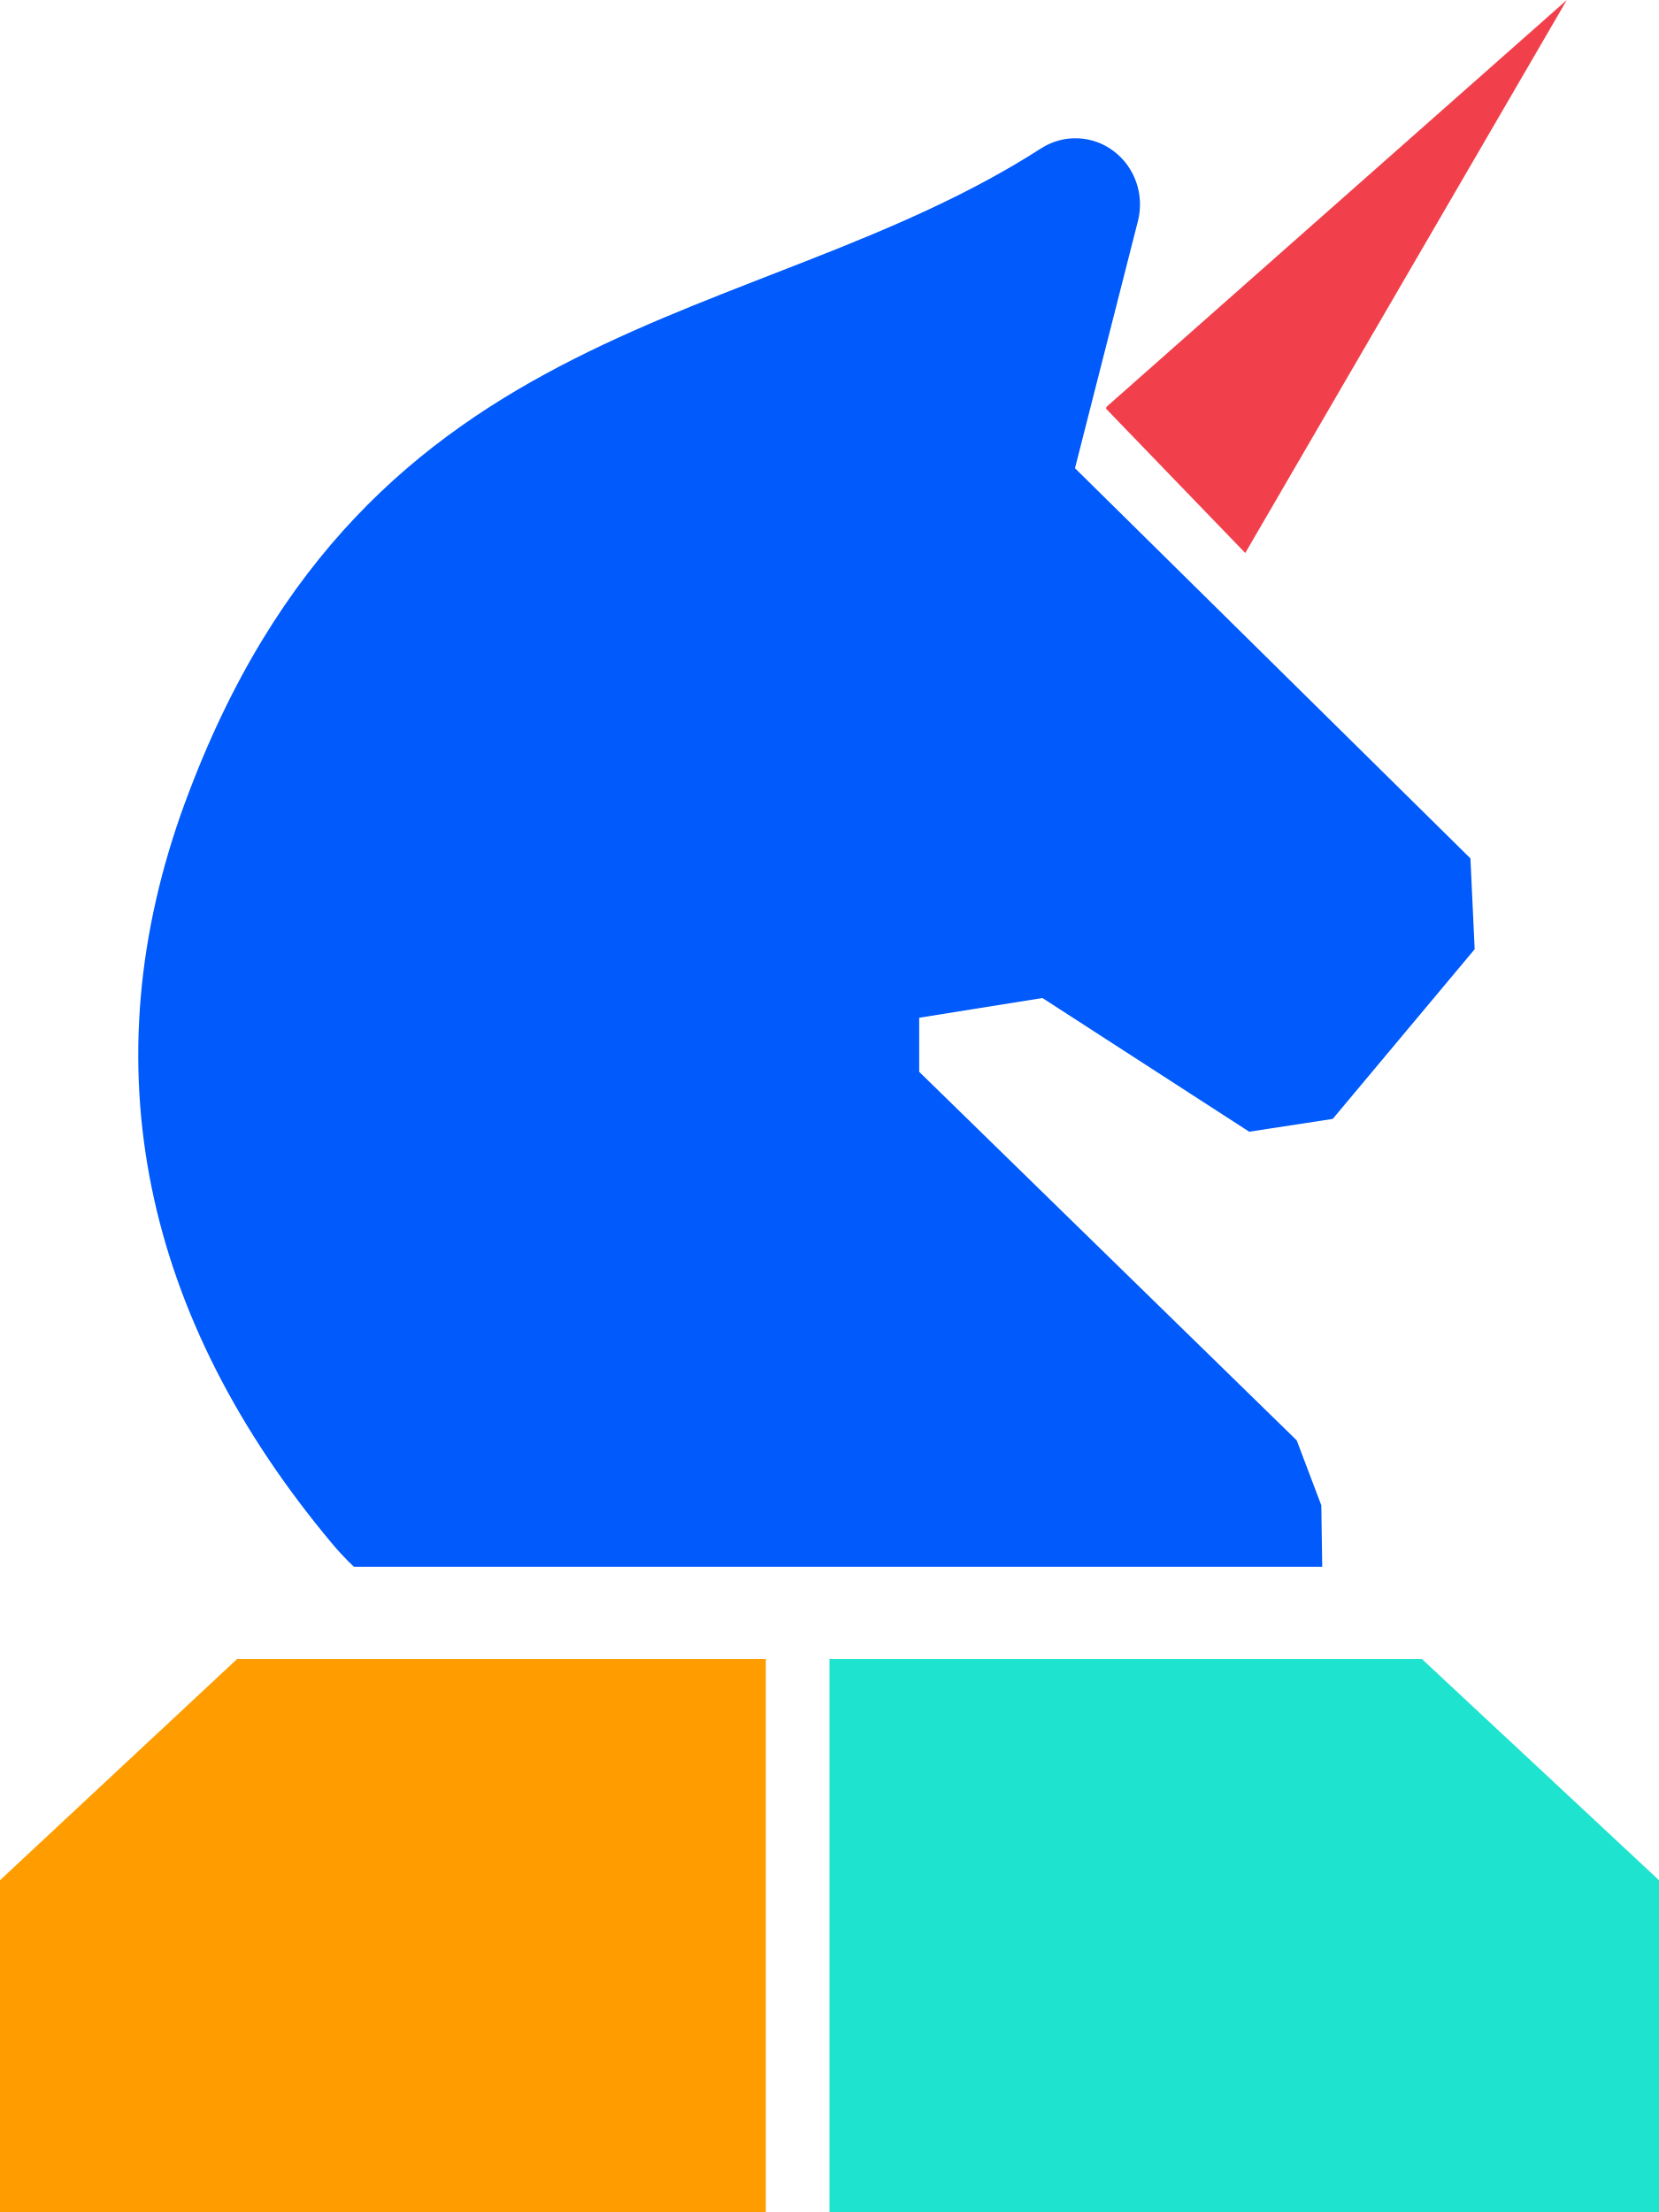
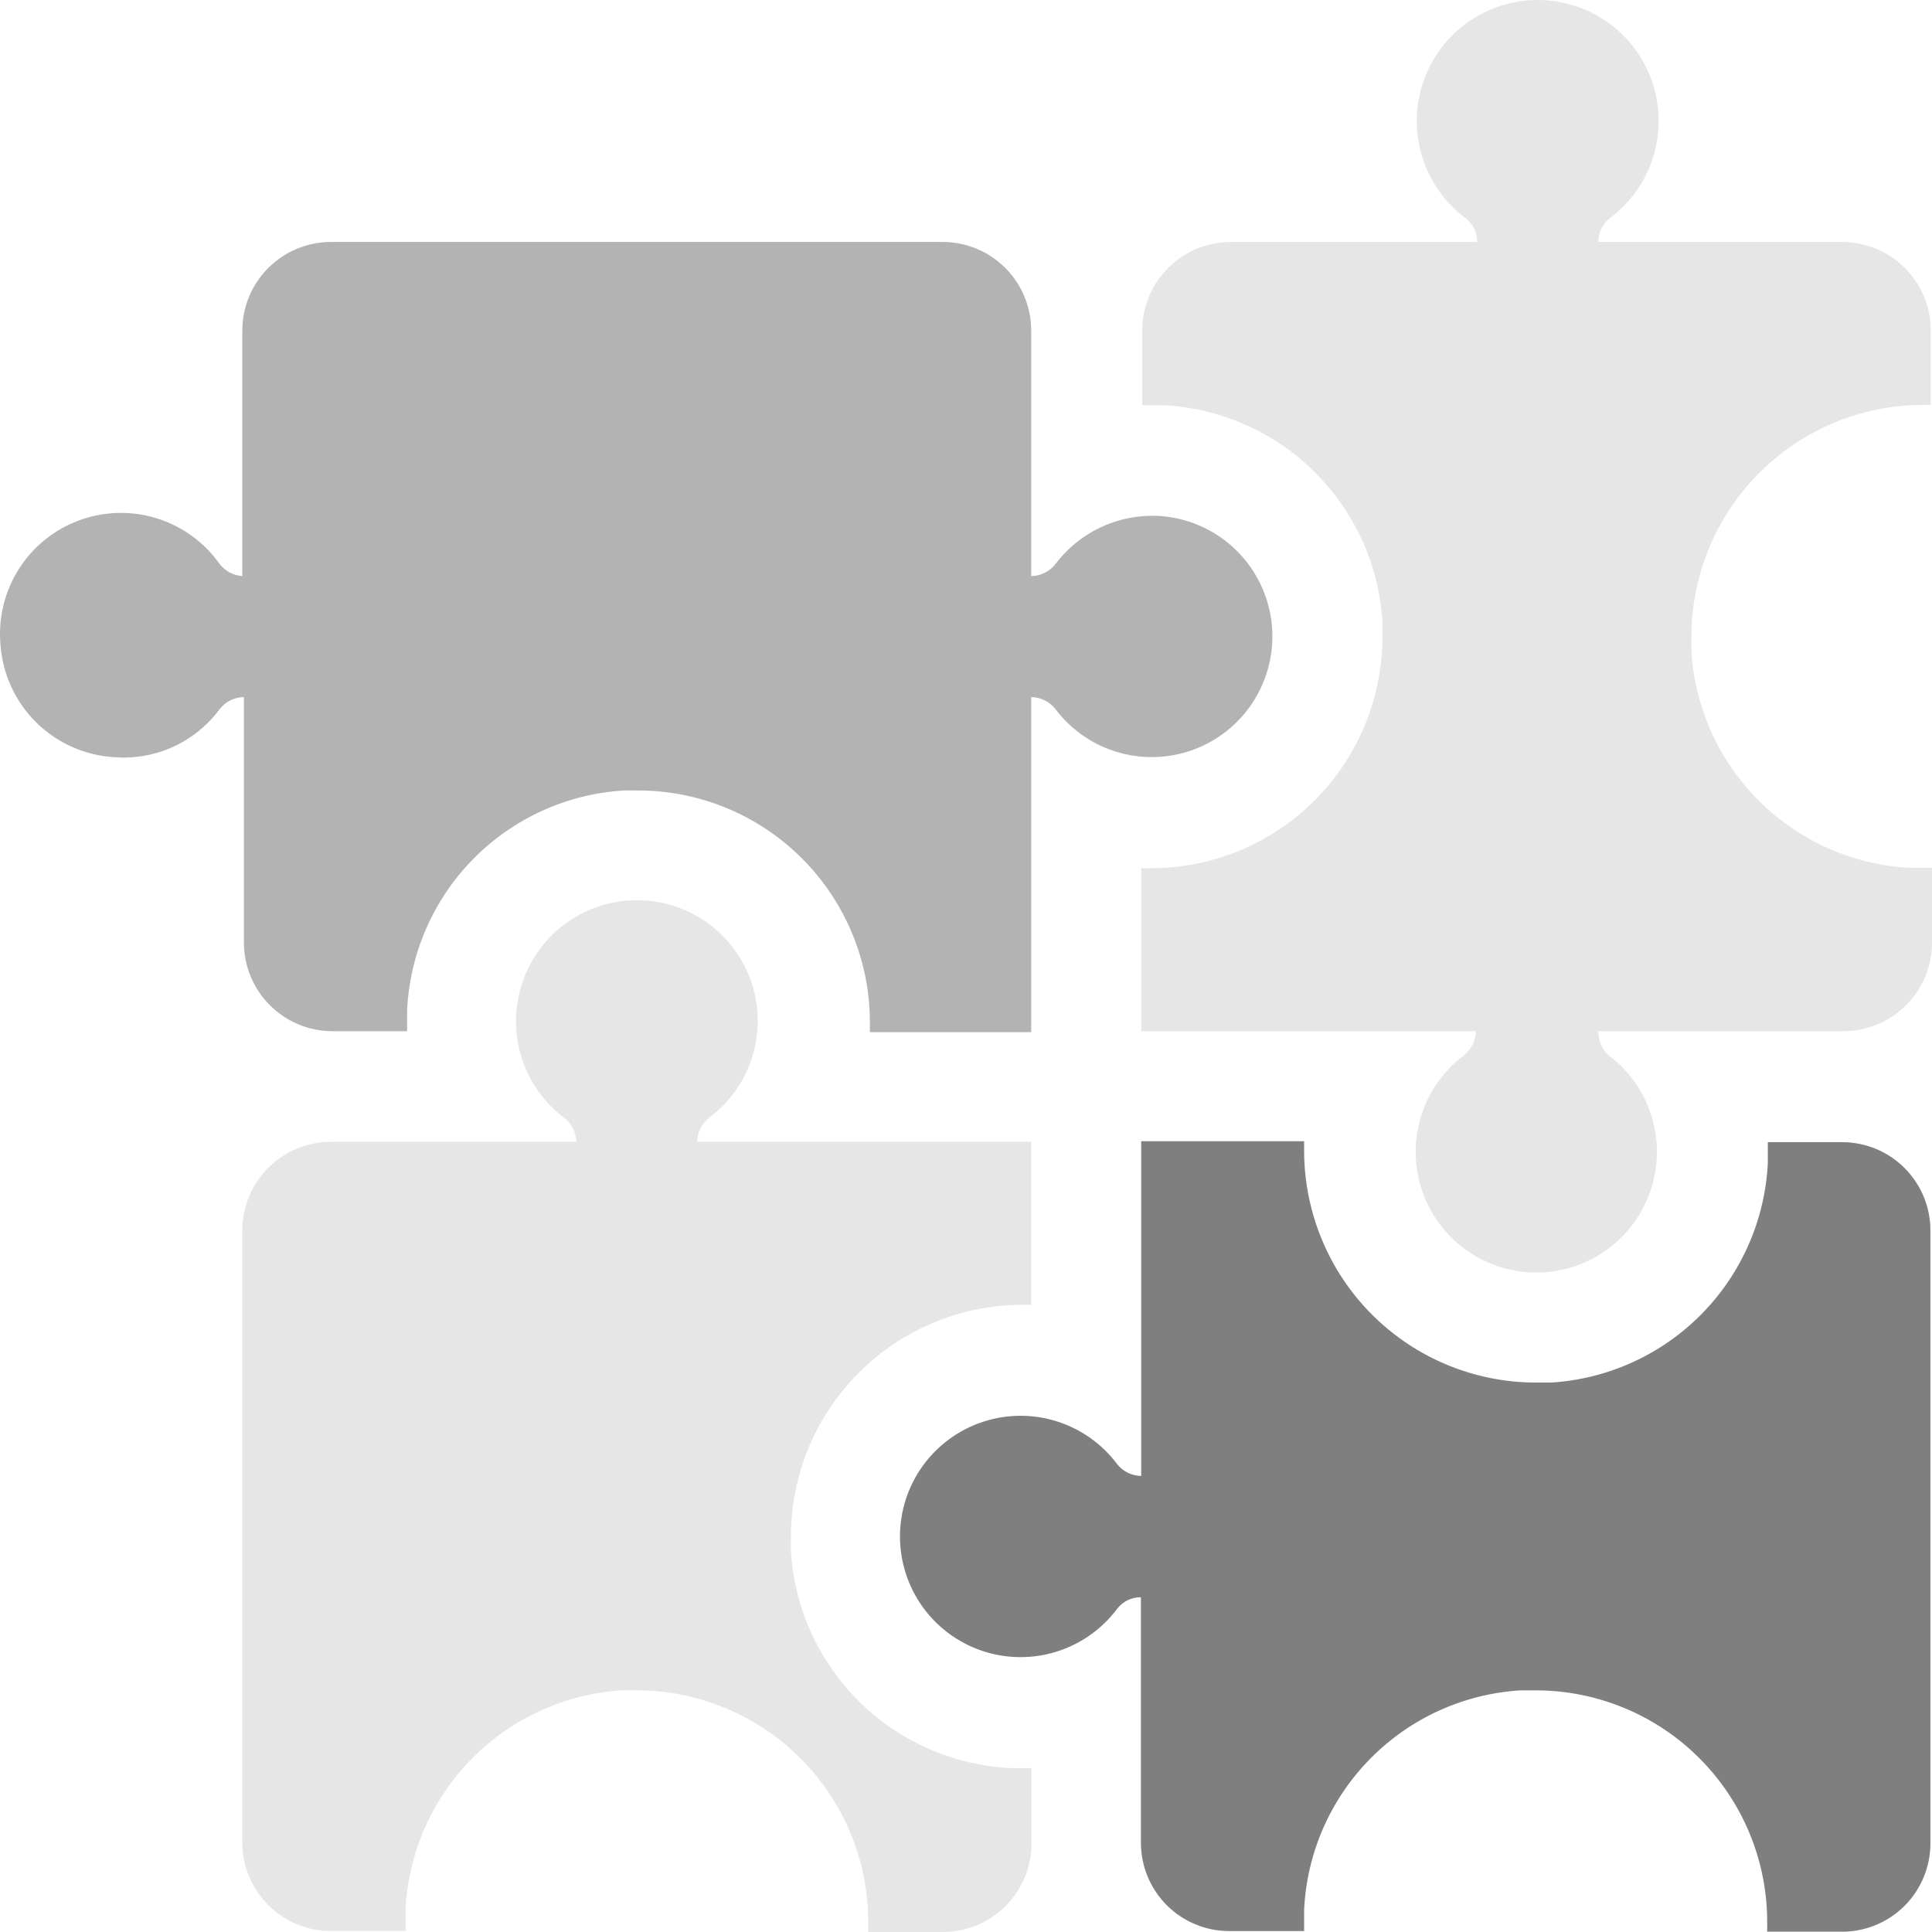
- <svg xmlns="http://www.w3.org/2000/svg" width="36" height="48" viewBox="0 0 36 48" fill="none">
-   <path d="M18 36H30.855L36 40.8V48H18V36Z" fill="#1EE3CF" />
-   <path d="M16.618 36H5.145L0 40.8V48H16.618V36Z" fill="#FF9D00" />
-   <path d="M4.021 17.401C7.974 6.675 16.366 7.224 22.592 3.219C23.079 2.907 23.703 2.93 24.166 3.279C24.629 3.627 24.838 4.23 24.692 4.8L23.327 10.16L31.908 18.627L32 20.598L28.92 24.28L27.108 24.558L22.621 21.657L19.946 22.085V23.258L28.139 31.256L28.672 32.665L28.692 34H7.683C7.683 34 7.479 33.819 7.213 33.503C3.109 28.605 1.915 23.114 4.021 17.399V17.401Z" fill="#005AFC" />
-   <path d="M24 8.868L24.01 8.829L34 0L27.022 12L24 8.868Z" fill="#F1404B" />
+ <svg xmlns="http://www.w3.org/2000/svg" width="80" height="80" viewBox="0 0 80 80" fill="none">
+   <path d="M47.943 21.362C47.126 21.325 46.313 21.487 45.574 21.836C44.835 22.184 44.191 22.708 43.7 23.361C43.581 23.512 43.429 23.635 43.257 23.72C43.084 23.806 42.894 23.851 42.701 23.854V13.692C42.701 12.717 42.315 11.783 41.626 11.094C40.938 10.405 40.004 10.019 39.03 10.019H13.706C12.732 10.019 11.798 10.405 11.11 11.094C10.421 11.783 10.034 12.717 10.034 13.692V23.854C9.853 23.842 9.676 23.792 9.515 23.707C9.354 23.622 9.213 23.504 9.1 23.361C8.466 22.461 7.553 21.795 6.502 21.466C5.451 21.138 4.322 21.165 3.288 21.543C2.254 21.921 1.373 22.63 0.782 23.559C0.192 24.488 -0.077 25.586 0.019 26.684C0.103 27.908 0.632 29.06 1.507 29.921C2.382 30.782 3.542 31.292 4.767 31.356C5.599 31.416 6.433 31.264 7.191 30.914C7.948 30.565 8.605 30.029 9.1 29.357C9.22 29.206 9.371 29.083 9.544 28.998C9.717 28.913 9.907 28.867 10.099 28.864V39.027C10.099 40.001 10.486 40.935 11.175 41.624C11.863 42.313 12.797 42.7 13.771 42.7H16.858C16.858 42.401 16.858 42.116 16.858 41.817C16.973 39.462 17.952 37.232 19.609 35.555C21.266 33.879 23.483 32.873 25.836 32.732H26.433C28.974 32.735 31.411 33.747 33.208 35.545C35.005 37.343 36.017 39.781 36.02 42.323C36.02 42.466 36.02 42.596 36.02 42.739H42.701V28.864C42.894 28.867 43.084 28.913 43.257 28.998C43.429 29.083 43.581 29.206 43.7 29.357C44.206 30.029 44.872 30.562 45.638 30.908C46.404 31.254 47.245 31.4 48.083 31.334C48.921 31.268 49.729 30.992 50.431 30.531C51.134 30.07 51.709 29.438 52.103 28.696C52.497 27.953 52.697 27.123 52.686 26.282C52.674 25.442 52.45 24.617 52.035 23.886C51.62 23.155 51.028 22.54 50.312 22.099C49.597 21.658 48.782 21.404 47.943 21.362Z" fill="black" fill-opacity="0.3" />
+   <path d="M79.534 16.767H79.949V13.691C79.949 12.717 79.562 11.783 78.873 11.094C78.185 10.405 77.251 10.018 76.277 10.018H66.184C66.181 9.824 66.224 9.633 66.31 9.459C66.395 9.285 66.521 9.134 66.677 9.019C67.518 8.388 68.14 7.509 68.453 6.505C68.767 5.501 68.757 4.424 68.425 3.426C68.092 2.429 67.455 1.561 66.602 0.946C65.749 0.331 64.725 0 63.674 0C62.623 0 61.598 0.331 60.745 0.946C59.893 1.561 59.255 2.429 58.923 3.426C58.59 4.424 58.58 5.501 58.894 6.505C59.208 7.509 59.829 8.388 60.67 9.019C60.826 9.134 60.952 9.285 61.038 9.459C61.123 9.633 61.166 9.824 61.163 10.018H50.953C49.982 10.022 49.051 10.41 48.365 11.099C47.68 11.787 47.295 12.719 47.295 13.691V16.78H48.164C50.518 16.894 52.747 17.874 54.423 19.532C56.099 21.19 57.104 23.408 57.245 25.762C57.239 25.861 57.239 25.961 57.245 26.06V26.359C57.245 28.903 56.235 31.342 54.437 33.141C52.639 34.94 50.201 35.95 47.658 35.95H47.256V42.699H61.111C61.109 42.892 61.063 43.082 60.978 43.255C60.892 43.428 60.77 43.579 60.618 43.699C59.78 44.328 59.16 45.205 58.848 46.206C58.535 47.207 58.545 48.281 58.877 49.276C59.208 50.271 59.844 51.137 60.695 51.75C61.545 52.363 62.567 52.693 63.615 52.693C64.664 52.693 65.685 52.363 66.536 51.75C67.386 51.137 68.022 50.271 68.354 49.276C68.685 48.281 68.695 47.207 68.383 46.206C68.07 45.205 67.451 44.328 66.612 43.699C66.473 43.573 66.362 43.419 66.288 43.246C66.215 43.074 66.179 42.887 66.184 42.699H76.329C77.303 42.699 78.237 42.312 78.925 41.623C79.614 40.935 80.001 40 80.001 39.026V35.937C79.715 35.937 79.417 35.937 79.118 35.937C76.766 35.823 74.539 34.845 72.864 33.19C71.188 31.535 70.181 29.32 70.037 26.969C70.031 26.869 70.031 26.77 70.037 26.67C70.037 26.566 70.037 26.463 70.037 26.372C70.037 23.842 71.034 21.415 72.812 19.617C74.59 17.819 77.005 16.795 79.534 16.767Z" fill="black" fill-opacity="0.1" />
+   <path d="M42.285 54.029H42.7V47.28H28.87C28.873 47.087 28.919 46.897 29.004 46.724C29.09 46.552 29.212 46.4 29.363 46.281C30.228 45.637 30.861 44.73 31.168 43.697C31.476 42.664 31.441 41.559 31.068 40.547C30.696 39.535 30.007 38.671 29.104 38.083C28.2 37.495 27.131 37.216 26.055 37.286C25.034 37.351 24.057 37.728 23.256 38.366C22.455 39.004 21.869 39.872 21.576 40.854C21.283 41.835 21.298 42.883 21.619 43.855C21.94 44.828 22.551 45.679 23.37 46.293C23.519 46.412 23.641 46.561 23.726 46.732C23.811 46.902 23.858 47.089 23.863 47.28H13.705C12.733 47.28 11.801 47.665 11.113 48.351C10.425 49.037 10.037 49.968 10.033 50.94V76.288C10.033 77.262 10.42 78.196 11.109 78.885C11.797 79.574 12.731 79.961 13.705 79.961H16.792C16.792 79.675 16.792 79.377 16.792 79.078C16.906 76.723 17.886 74.493 19.543 72.817C21.2 71.14 23.417 70.134 25.77 69.993H26.367C28.908 69.996 31.345 71.008 33.142 72.806C34.939 74.604 35.951 77.042 35.954 79.585C35.954 79.727 35.954 79.87 35.954 80H39.042C40.015 80 40.949 79.613 41.638 78.924C42.326 78.235 42.713 77.301 42.713 76.327V73.212C42.415 73.212 42.129 73.212 41.831 73.212C39.478 73.095 37.251 72.114 35.575 70.457C33.9 68.8 32.894 66.583 32.75 64.23C32.743 64.131 32.743 64.031 32.75 63.932C32.743 63.833 32.743 63.733 32.75 63.633C32.749 61.097 33.752 58.664 35.538 56.865C37.325 55.066 39.75 54.046 42.285 54.029Z" fill="black" fill-opacity="0.1" />
+   <path d="M76.277 47.294H73.202C73.202 47.579 73.202 47.878 73.202 48.163C73.085 50.517 72.105 52.746 70.448 54.422C68.792 56.098 66.576 57.105 64.224 57.249H63.589C61.047 57.245 58.61 56.234 56.813 54.436C55.016 52.638 54.005 50.2 54.001 47.657C54.001 47.527 54.001 47.385 54.001 47.255H47.255V61.117C47.062 61.114 46.873 61.068 46.7 60.983C46.527 60.897 46.376 60.775 46.256 60.623C45.627 59.784 44.75 59.164 43.75 58.852C42.749 58.539 41.675 58.549 40.681 58.881C39.686 59.213 38.821 59.849 38.208 60.7C37.596 61.55 37.266 62.573 37.266 63.621C37.266 64.67 37.596 65.692 38.208 66.543C38.821 67.394 39.686 68.03 40.681 68.362C41.675 68.694 42.749 68.704 43.75 68.391C44.75 68.078 45.627 67.459 46.256 66.62C46.372 66.468 46.521 66.346 46.692 66.262C46.863 66.179 47.052 66.137 47.242 66.139V76.289C47.24 76.771 47.334 77.248 47.517 77.694C47.7 78.139 47.969 78.544 48.309 78.885C48.649 79.227 49.053 79.497 49.498 79.682C49.942 79.867 50.419 79.962 50.901 79.962H54.001C54.001 79.676 54.001 79.378 54.001 79.079C54.112 76.725 55.089 74.496 56.744 72.819C58.399 71.141 60.615 70.136 62.966 69.994H63.589C66.129 69.994 68.566 71.003 70.363 72.799C72.161 74.595 73.172 77.031 73.176 79.573C73.176 79.715 73.176 79.858 73.176 79.988H76.264C76.746 79.99 77.224 79.896 77.671 79.712C78.117 79.528 78.522 79.257 78.864 78.916C79.205 78.575 79.475 78.169 79.659 77.722C79.843 77.276 79.937 76.798 79.935 76.315V50.954C79.935 50.473 79.84 49.997 79.657 49.553C79.473 49.109 79.203 48.706 78.864 48.366C78.524 48.026 78.121 47.756 77.677 47.572C77.233 47.389 76.757 47.294 76.277 47.294Z" fill="black" fill-opacity="0.5" />
</svg>
